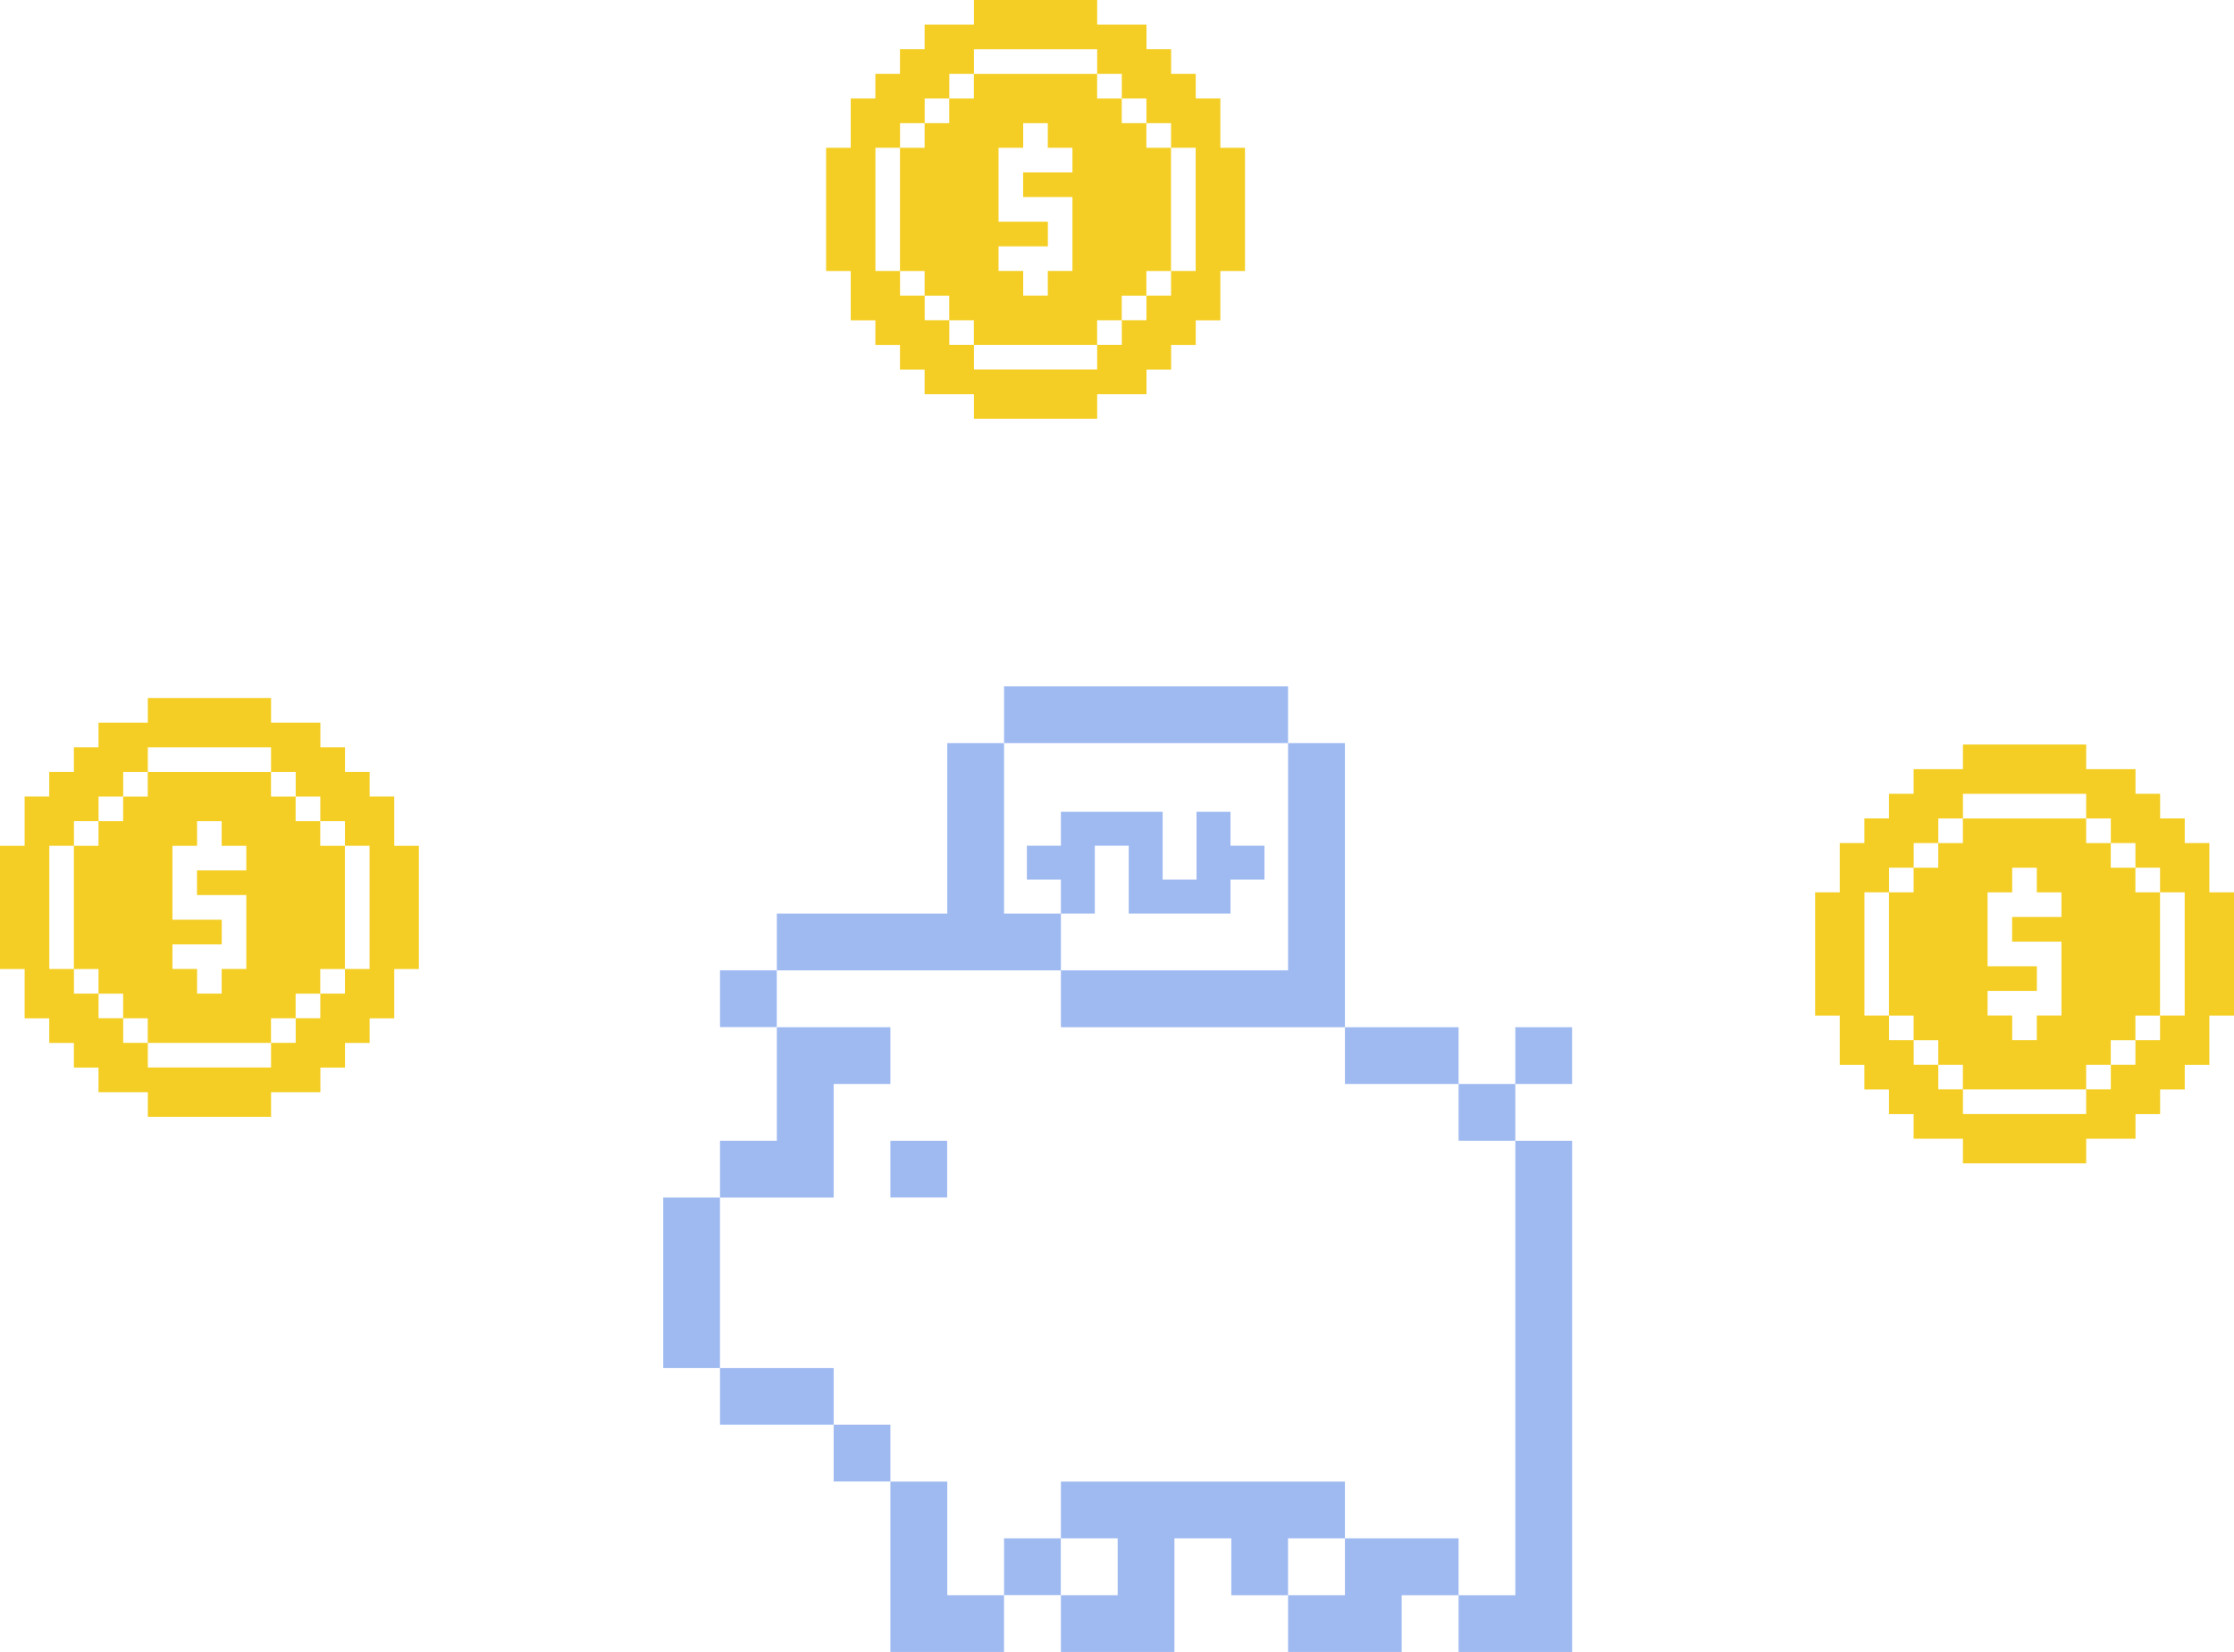
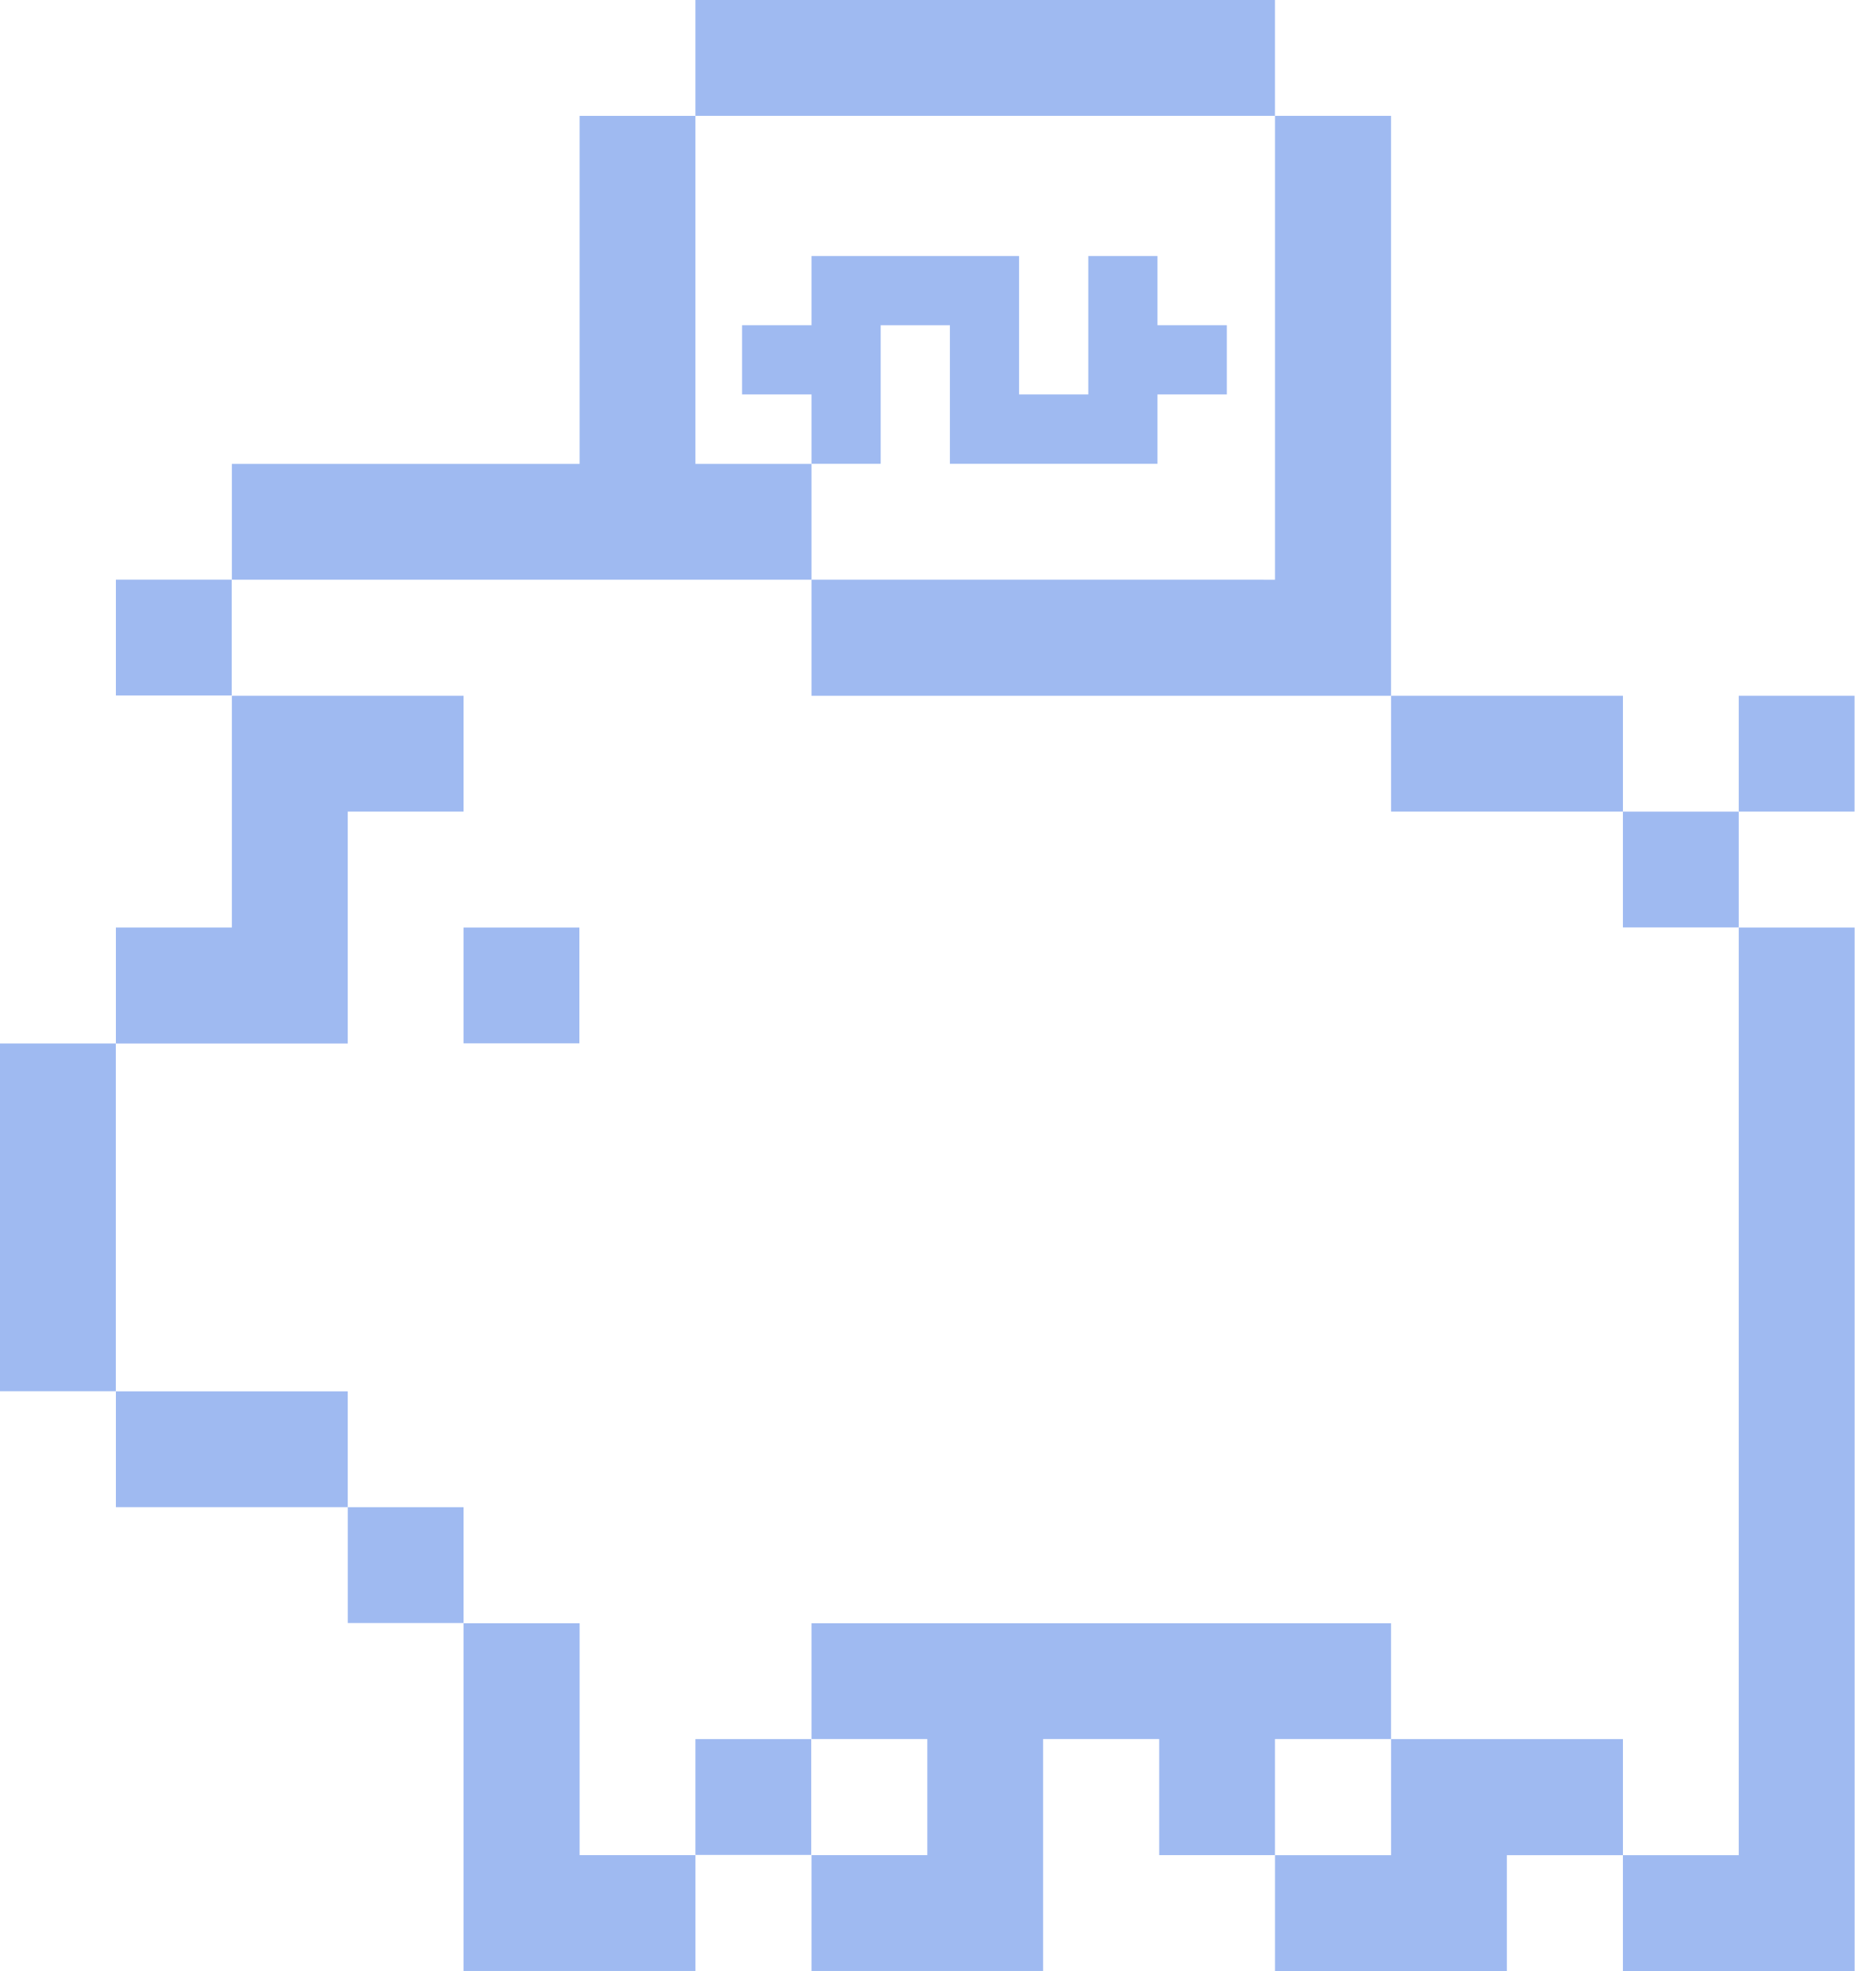
- <svg xmlns="http://www.w3.org/2000/svg" width="192" height="142" viewBox="0 0 192 142" fill="none">
-   <path d="M27.524 72.704V70.587H25.408V68.471H23.291V66.354H12.699V68.471H10.583V70.587H8.466V72.704H6.35V83.296H8.466V85.413H10.583V87.529H12.699V89.646H23.291V87.529H25.408V85.413H27.524V83.296H29.641V72.704H27.524ZM21.17 74.82H16.932V76.937H21.17V83.291H19.053V85.408H16.937V83.291H14.82V81.175H19.058V79.058H14.82V72.704H16.937V70.587H19.053V72.704H21.17V74.82ZM33.883 72.704V68.466H31.767V66.35H29.65V64.233H27.534V62.117H23.296V60H12.704V62.117H8.466V64.233H6.35V66.35H4.233V68.466H2.117V72.704H0V83.296H2.117V87.534H4.233V89.65H6.35V91.767H8.466V93.883H12.704V96H23.296V93.883H27.534V91.767H29.65V89.65H31.767V87.534H33.883V83.296H36V72.704H33.883ZM31.762 83.293H29.646V85.409H27.529V87.526H25.413V89.642H23.296V91.759H12.704V89.642H10.588V87.526H8.471V85.409H6.354V83.293H4.238V72.701H6.354V70.584H8.471V68.468H10.588V66.351H12.704V64.235H23.296V66.351H25.413V68.468H27.529V70.584H29.646V72.701H31.762V83.293Z" fill="#F4CE24" />
-   <path d="M98.524 12.704V10.587H96.408V8.471H94.291V6.354H83.699V8.471H81.583V10.587H79.466V12.704H77.35V23.296H79.466V25.413H81.583V27.529H83.699V29.646H94.291V27.529H96.408V25.413H98.524V23.296H100.641V12.704H98.524ZM92.17 14.82H87.932V16.937H92.17V23.291H90.053V25.408H87.937V23.291H85.82V21.175H90.058V19.058H85.82V12.704H87.937V10.587H90.053V12.704H92.17V14.82ZM104.883 12.704V8.466H102.767V6.35H100.65V4.233H98.534V2.117H94.296V0H83.704V2.117H79.466V4.233H77.35V6.35H75.233V8.466H73.117V12.704H71V23.296H73.117V27.534H75.233V29.65H77.35V31.767H79.466V33.883H83.704V36H94.296V33.883H98.534V31.767H100.65V29.65H102.767V27.534H104.883V23.296H107V12.704H104.883ZM102.762 23.293H100.646V25.409H98.529V27.526H96.413V29.642H94.296V31.759H83.704V29.642H81.588V27.526H79.471V25.409H77.354V23.293H75.238V12.701H77.354V10.584H79.471V8.468H81.588V6.351H83.704V4.235H94.296V6.351H96.413V8.468H98.529V10.584H100.646V12.701H102.762V23.293Z" fill="#F4CE24" />
-   <path d="M183.524 76.704V74.587H181.408V72.471H179.291V70.354H168.699V72.471H166.583V74.587H164.466V76.704H162.35V87.296H164.466V89.413H166.583V91.529H168.699V93.646H179.291V91.529H181.408V89.413H183.524V87.296H185.641V76.704H183.524ZM177.17 78.82H172.932V80.937H177.17V87.291H175.054V89.408H172.937V87.291H170.82V85.175H175.058V83.058H170.82V76.704H172.937V74.587H175.054V76.704H177.17V78.82ZM189.883 76.704V72.466H187.767V70.35H185.65V68.233H183.534V66.117H179.296V64H168.704V66.117H164.466V68.233H162.35V70.35H160.233V72.466H158.117V76.704H156V87.296H158.117V91.534H160.233V93.65H162.35V95.767H164.466V97.883H168.704V100H179.296V97.883H183.534V95.767H185.65V93.65H187.767V91.534H189.883V87.296H192V76.704H189.883ZM187.762 87.293H185.646V89.409H183.529V91.526H181.413V93.642H179.296V95.759H168.704V93.642H166.587V91.526H164.471V89.409H162.354V87.293H160.238V76.701H162.354V74.584H164.471V72.468H166.587V70.351H168.704V68.235H179.296V70.351H181.413V72.468H183.529V74.584H185.646V76.701H187.762V87.293Z" fill="#F4CE24" />
-   <path d="M57 102.941H61.878V117.586H57V102.941Z" fill="#9FBAF1" />
-   <path d="M61.881 83.41H66.759V88.288H61.881V83.41Z" fill="#9FBAF1" />
-   <path d="M61.881 117.59H71.647V122.468H61.881V117.59Z" fill="#9FBAF1" />
-   <path d="M71.647 93.177H76.525V88.299H66.766V98.058H61.881V102.943H71.647L71.647 93.177Z" fill="#9FBAF1" />
-   <path d="M71.647 122.468H76.525V127.346H71.647V122.468Z" fill="#9FBAF1" />
-   <path d="M81.414 127.356H76.525V142H86.291V137.122H81.414L81.414 127.356Z" fill="#9FBAF1" />
-   <path d="M86.291 59H110.702V63.878H86.291V59Z" fill="#9FBAF1" />
-   <path d="M91.18 78.533H86.292V63.878H81.414V78.533H66.766V83.411H91.18L91.18 78.533Z" fill="#9FBAF1" />
-   <path d="M91.18 83.411V88.3H115.59V63.879H110.702V83.412L91.18 83.411Z" fill="#9FBAF1" />
-   <path d="M115.59 88.299H125.357V93.177H115.59V88.299Z" fill="#9FBAF1" />
-   <path d="M86.291 132.233H91.169V137.111H86.291V132.233Z" fill="#9FBAF1" />
-   <path d="M115.59 132.234V127.356H91.18V132.234H96.058V137.122H91.18V142H100.935V132.234H105.824V137.122H110.701V132.234L115.59 132.234Z" fill="#9FBAF1" />
-   <path d="M115.59 132.233V137.122H110.702V142H120.468V137.122H125.357V132.233H115.59Z" fill="#9FBAF1" />
-   <path d="M125.357 93.178H130.234V98.055H125.357V93.178Z" fill="#9FBAF1" />
-   <path d="M125.357 137.123V142.001H135.116V98.059H130.234V137.123L125.357 137.123Z" fill="#9FBAF1" />
-   <path d="M130.234 88.299H135.112V93.177H130.234V88.299Z" fill="#9FBAF1" />
-   <path d="M76.525 98.059H81.403V102.936H76.525V98.059Z" fill="#9FBAF1" />
-   <path d="M94.094 72.697H97.009V78.532H105.752V75.611H108.673V72.697H105.752V69.782H102.837V75.611H99.923V69.782H91.18V72.697H88.255V75.611H91.18V78.532H94.094V72.697Z" fill="#9FBAF1" />
+ <svg xmlns="http://www.w3.org/2000/svg" width="79" height="83" viewBox="0 0 79 83" fill="none">
+   <path d="M0 43.941H4.878V58.586H0V43.941Z" fill="#9FBAF1" />
+   <path d="M4.881 24.41H9.759V29.288H4.881V24.41Z" fill="#9FBAF1" />
+   <path d="M4.881 58.59H14.647V63.468H4.881V58.59Z" fill="#9FBAF1" />
+   <path d="M14.647 34.177H19.525V29.299H9.766V39.058H4.881V43.943H14.647L14.647 34.177Z" fill="#9FBAF1" />
+   <path d="M14.648 63.469H19.525V68.347H14.648V63.469Z" fill="#9FBAF1" />
+   <path d="M24.414 68.356H19.525V82.999H29.292V78.121H24.414L24.414 68.356Z" fill="#9FBAF1" />
+   <path d="M29.291 0H53.701V4.878H29.291V0Z" fill="#9FBAF1" />
+   <path d="M34.18 19.534H29.291V4.879H24.413V19.534H9.766V24.412H34.18L34.18 19.534Z" fill="#9FBAF1" />
+   <path d="M34.18 24.411V29.3H58.59V4.879H53.702V24.412L34.18 24.411Z" fill="#9FBAF1" />
+   <path d="M58.591 29.299H68.357V34.177H58.591V29.299Z" fill="#9FBAF1" />
+   <path d="M29.291 73.234H34.169V78.112H29.291V73.234Z" fill="#9FBAF1" />
+   <path d="M58.59 73.233V68.356H34.18V73.233H39.057V78.121H34.18V82.999H43.935V73.233H48.824V78.121H53.701V73.233L58.59 73.233Z" fill="#9FBAF1" />
+   <path d="M58.591 73.234V78.123H53.702V83.001H63.468V78.123H68.357V73.234H58.591Z" fill="#9FBAF1" />
+   <path d="M68.356 34.178H73.234V39.055H68.356V34.178Z" fill="#9FBAF1" />
+   <path d="M68.356 78.123V83.001H78.115V39.059H73.234V78.123L68.356 78.123Z" fill="#9FBAF1" />
+   <path d="M73.234 29.299H78.112V34.177H73.234V29.299Z" fill="#9FBAF1" />
+   <path d="M19.525 39.059H24.403V43.936H19.525V39.059Z" fill="#9FBAF1" />
+   <path d="M37.094 13.696H40.009V19.531H48.752V16.61H51.674V13.695H48.752V10.781H45.838V16.61H42.923V10.781H34.18V13.695H31.255V16.61H34.18V19.531H37.094V13.696Z" fill="#9FBAF1" />
</svg>
